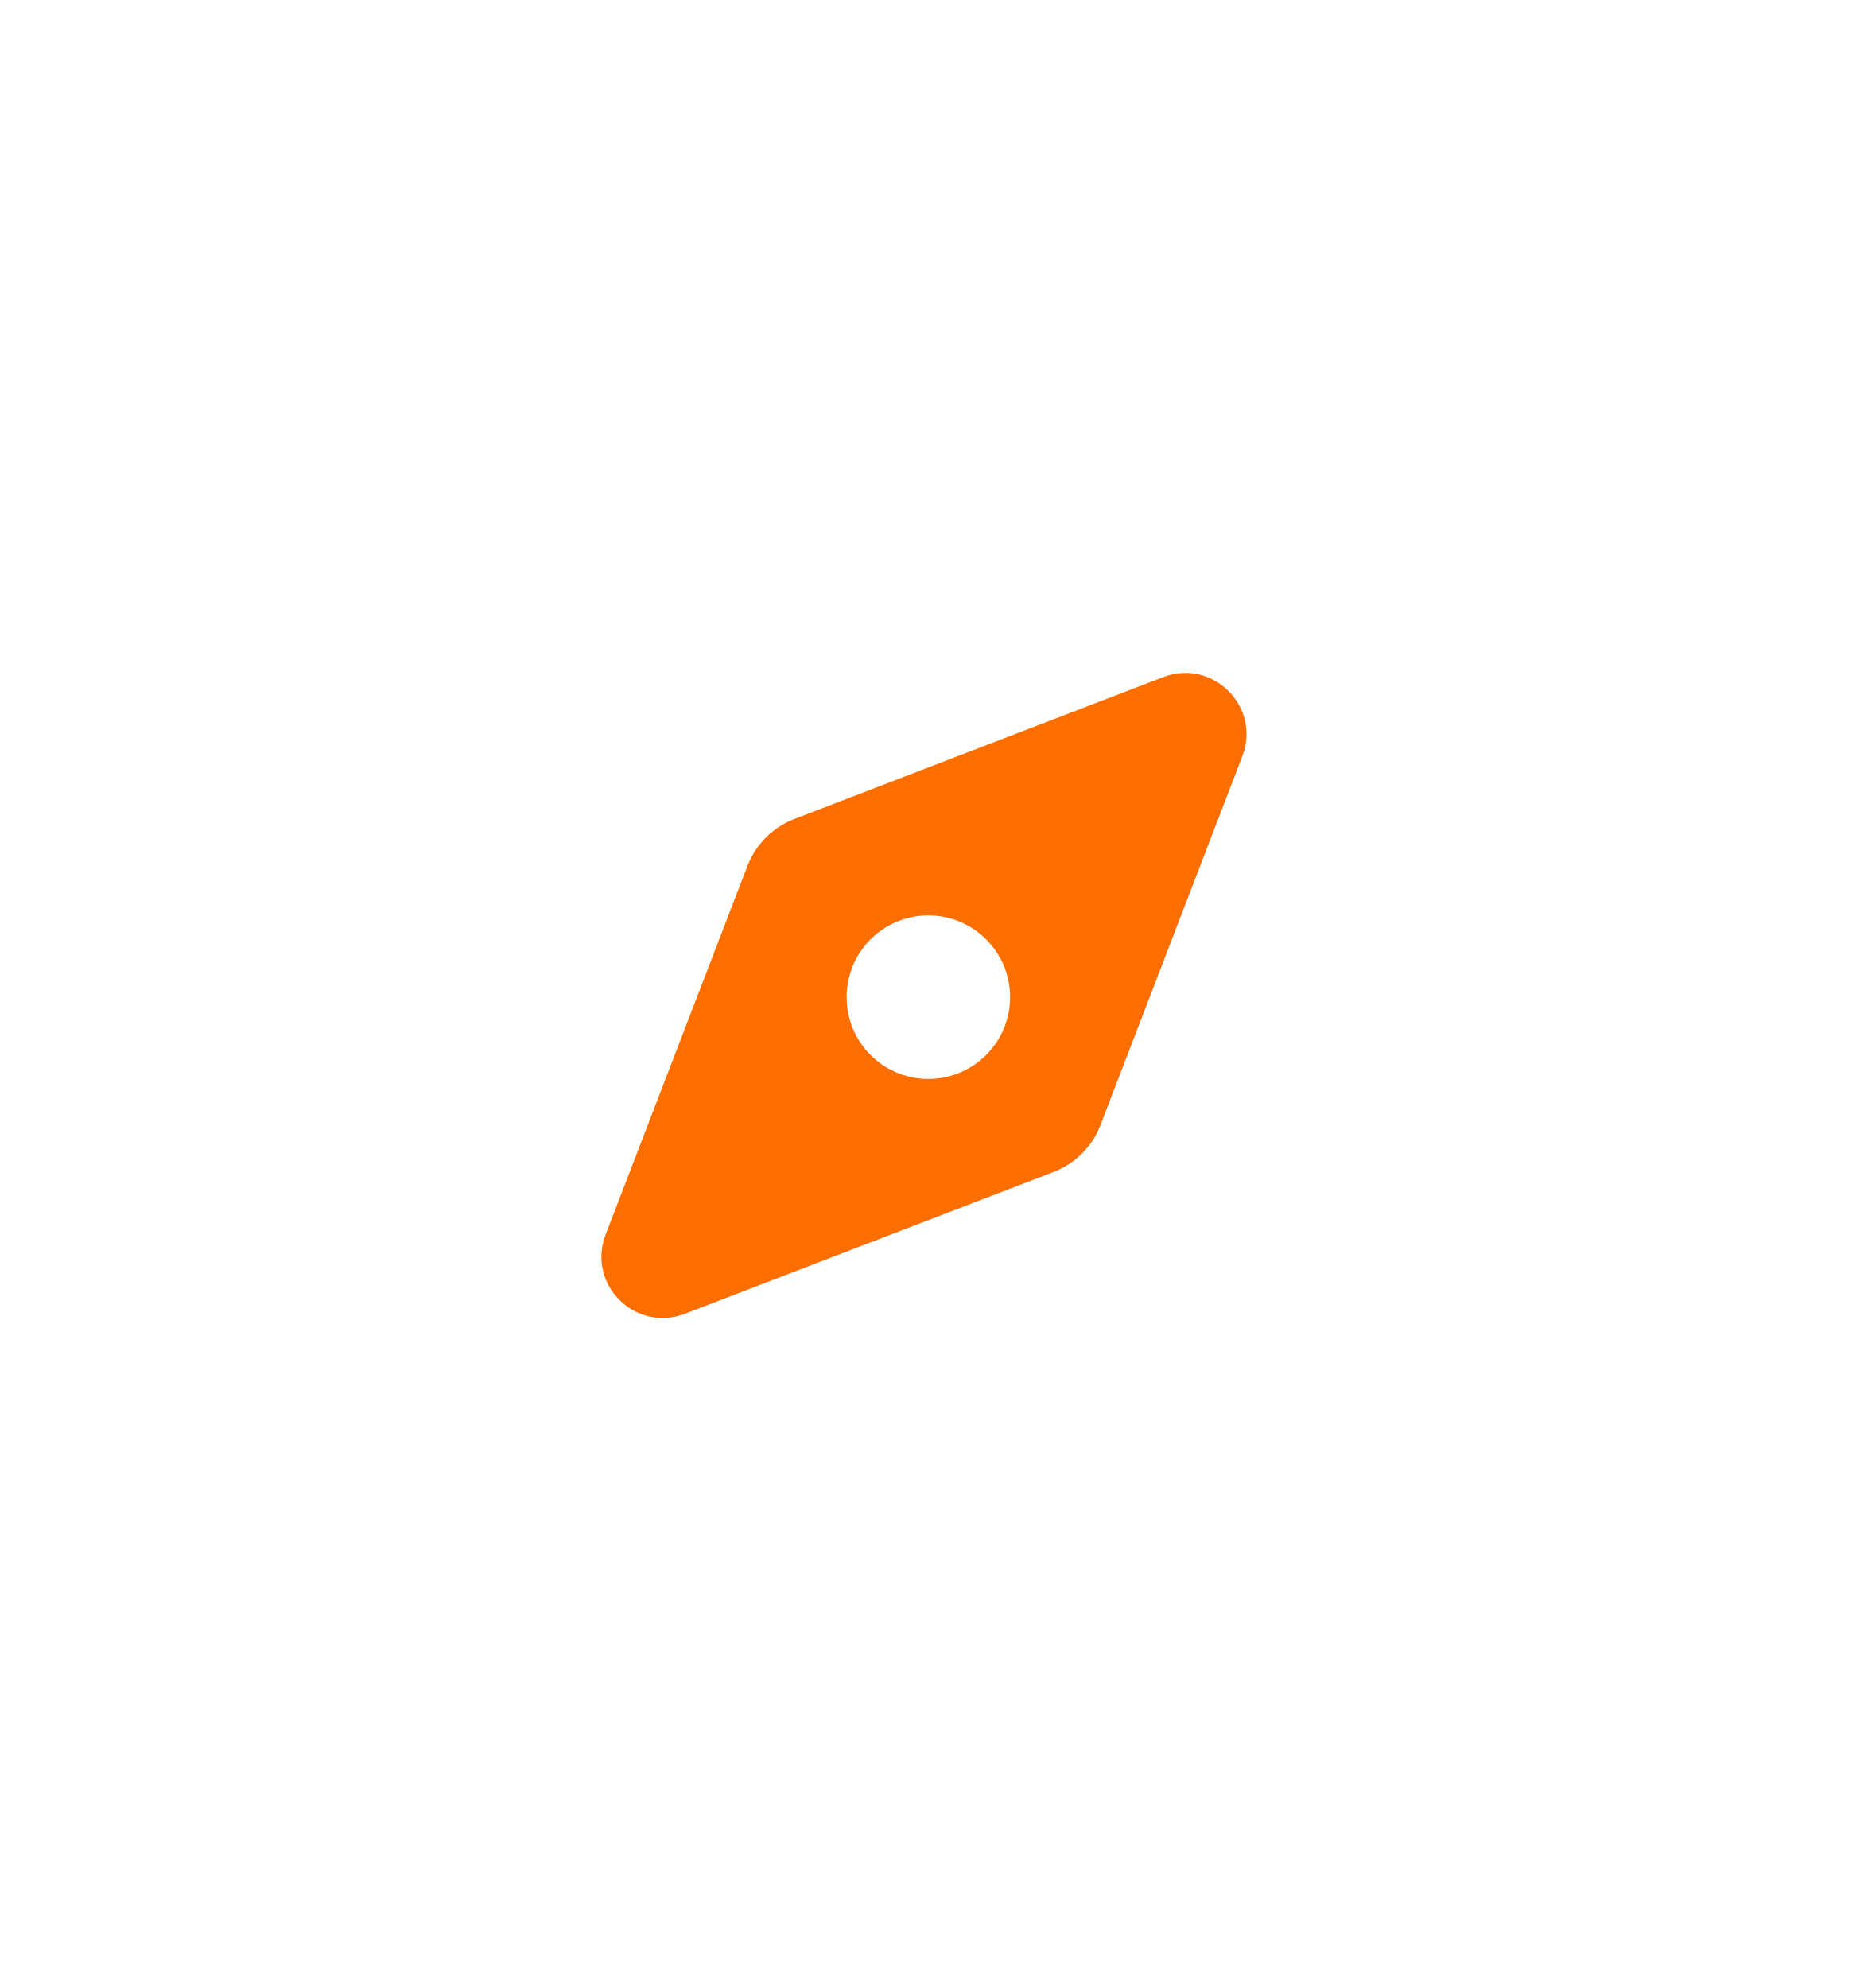
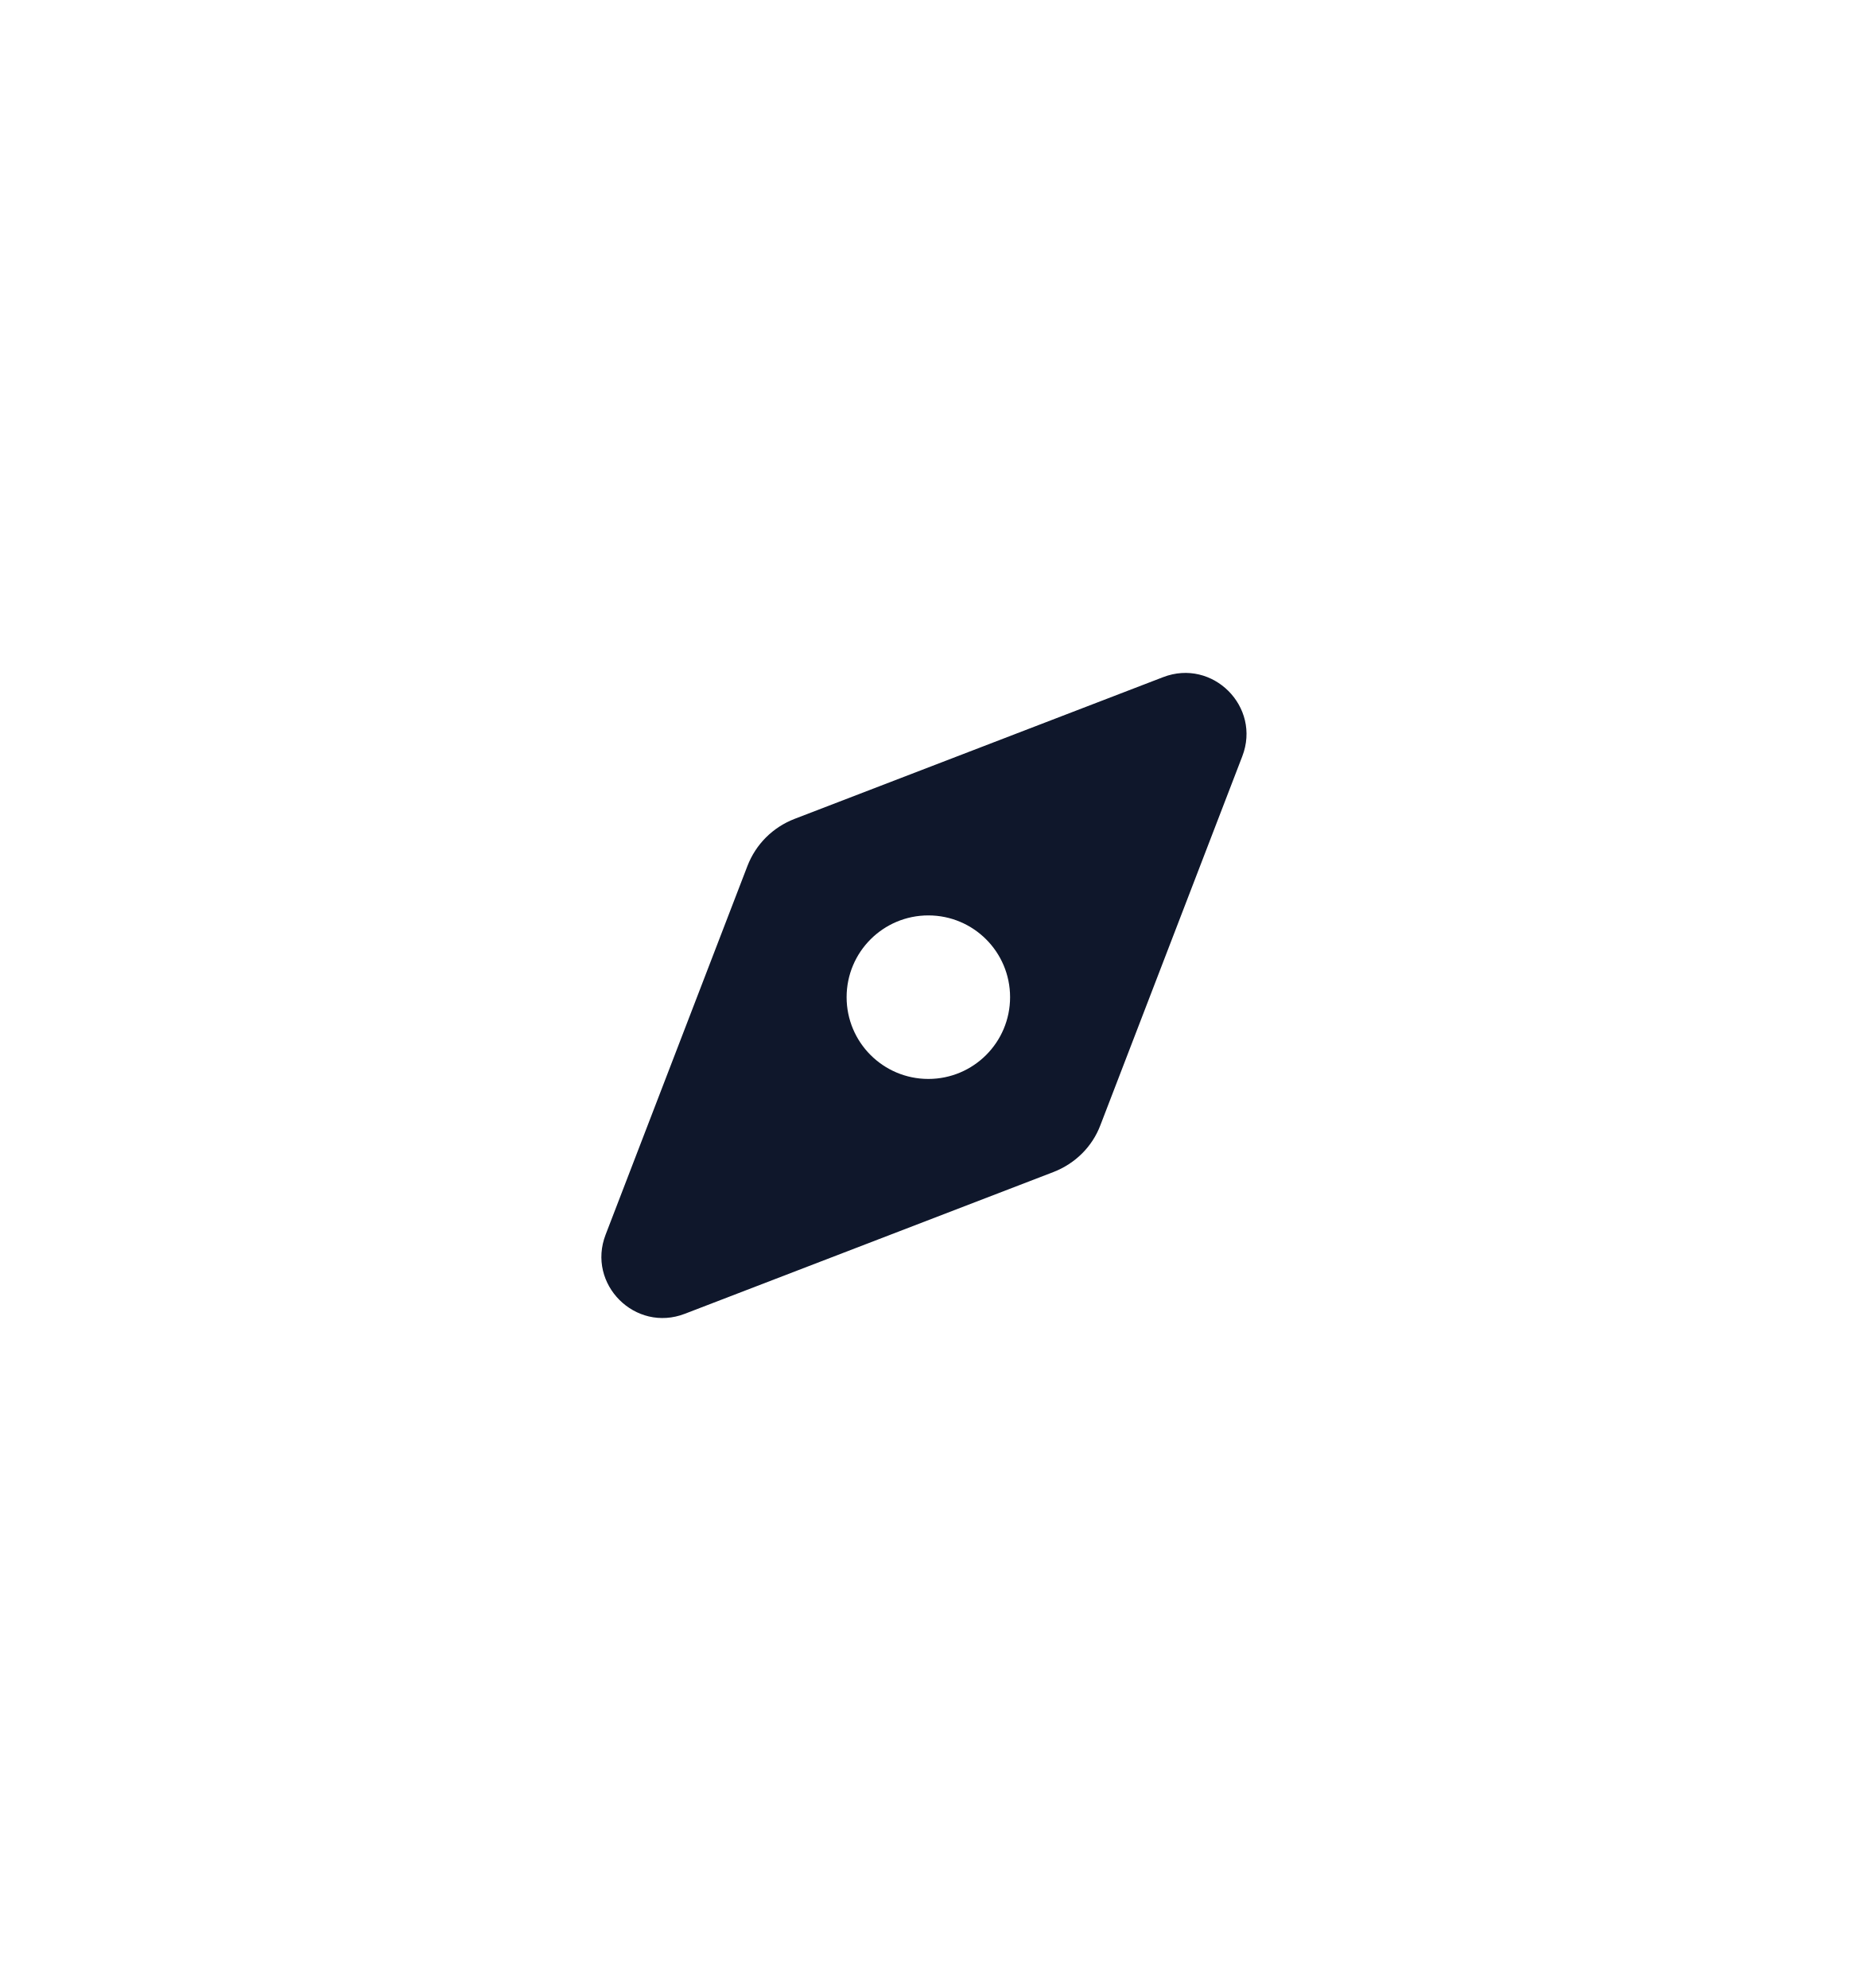
<svg xmlns="http://www.w3.org/2000/svg" id="Layer_1" data-name="Layer 1" width="58" height="62" viewBox="0 0 58 62">
-   <path d="M36.272,21.119l-11.496,4.421c-.677.263-1.204.789-1.466,1.467l-4.422,11.496c-.598,1.546.924,3.067,2.47,2.47l11.496-4.421c.677-.263,1.212-.789,1.466-1.467l4.422-11.496c.598-1.546-.924-3.067-2.47-2.47ZM28.952,33.649c-1.408,0-2.549-1.141-2.549-2.55s1.141-2.55,2.549-2.55,2.549,1.141,2.549,2.55-1.141,2.55-2.549,2.55Z" fill="#fc6e00" />
+   <path d="M36.272,21.119l-11.496,4.421c-.677.263-1.204.789-1.466,1.467l-4.422,11.496c-.598,1.546.924,3.067,2.47,2.47l11.496-4.421c.677-.263,1.212-.789,1.466-1.467l4.422-11.496c.598-1.546-.924-3.067-2.47-2.47ZM28.952,33.649c-1.408,0-2.549-1.141-2.549-2.55s1.141-2.55,2.549-2.55,2.549,1.141,2.549,2.55-1.141,2.55-2.549,2.55Z" fill="#0f172b" />
</svg>
